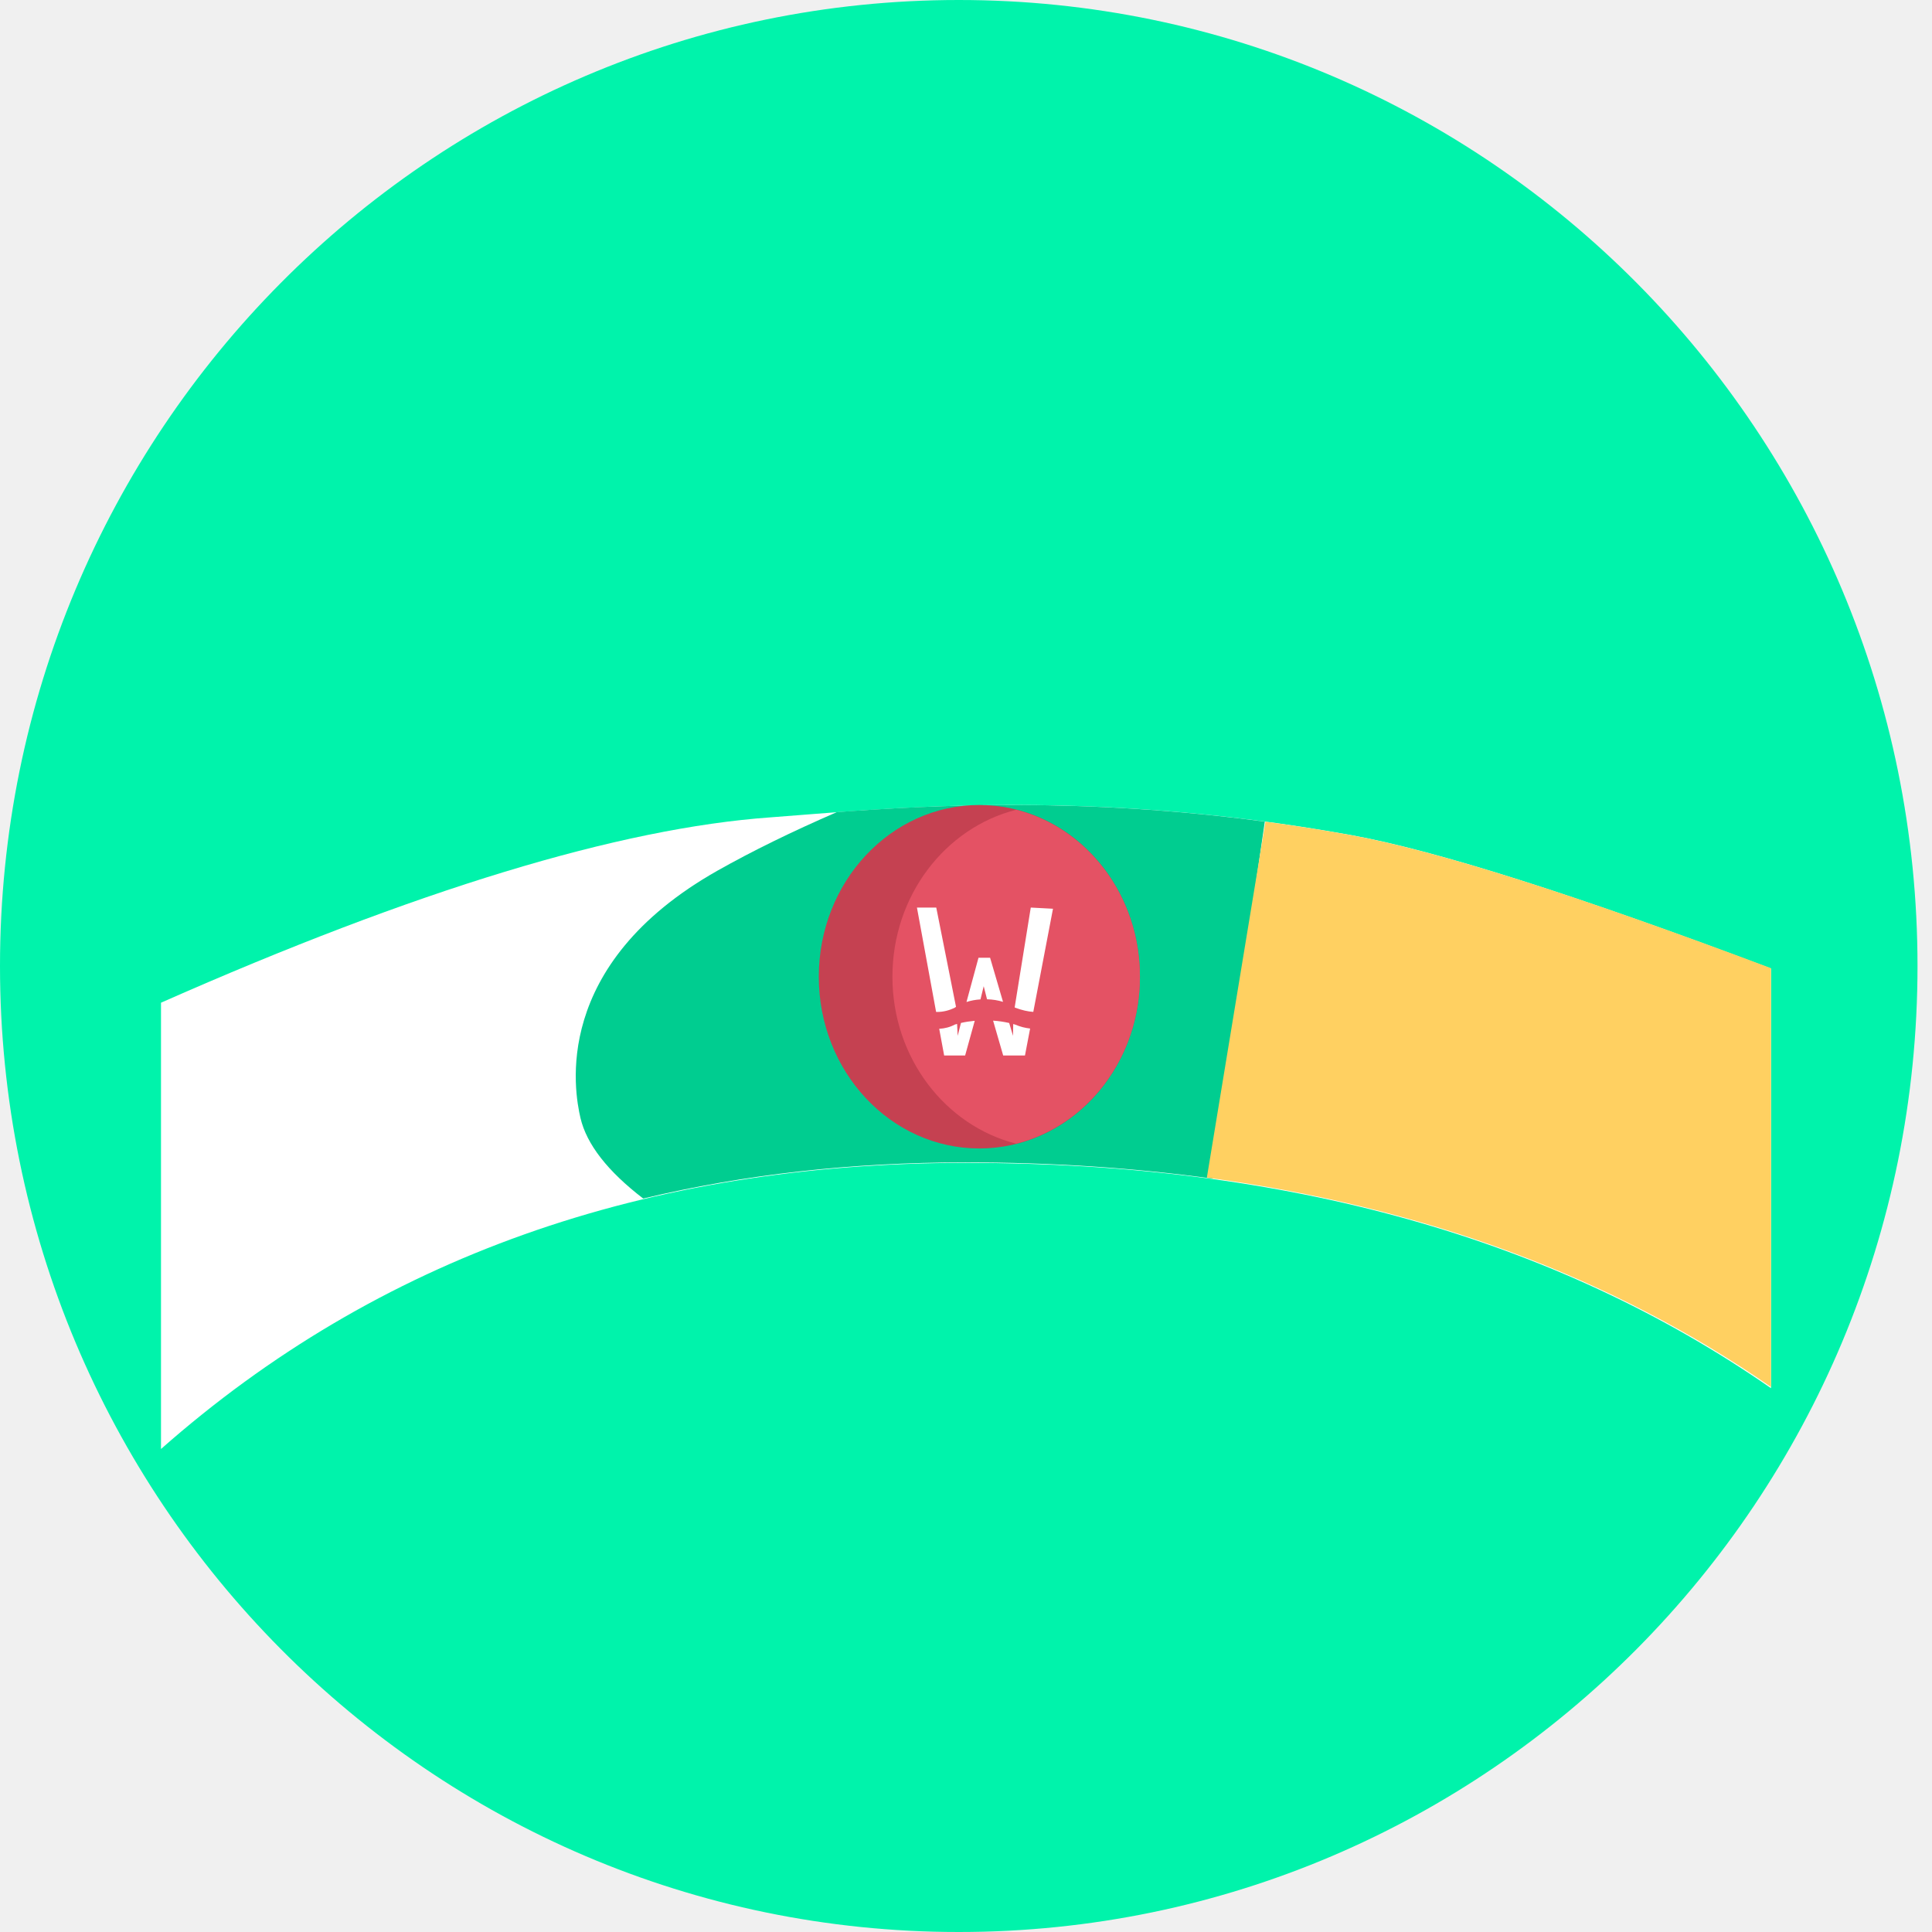
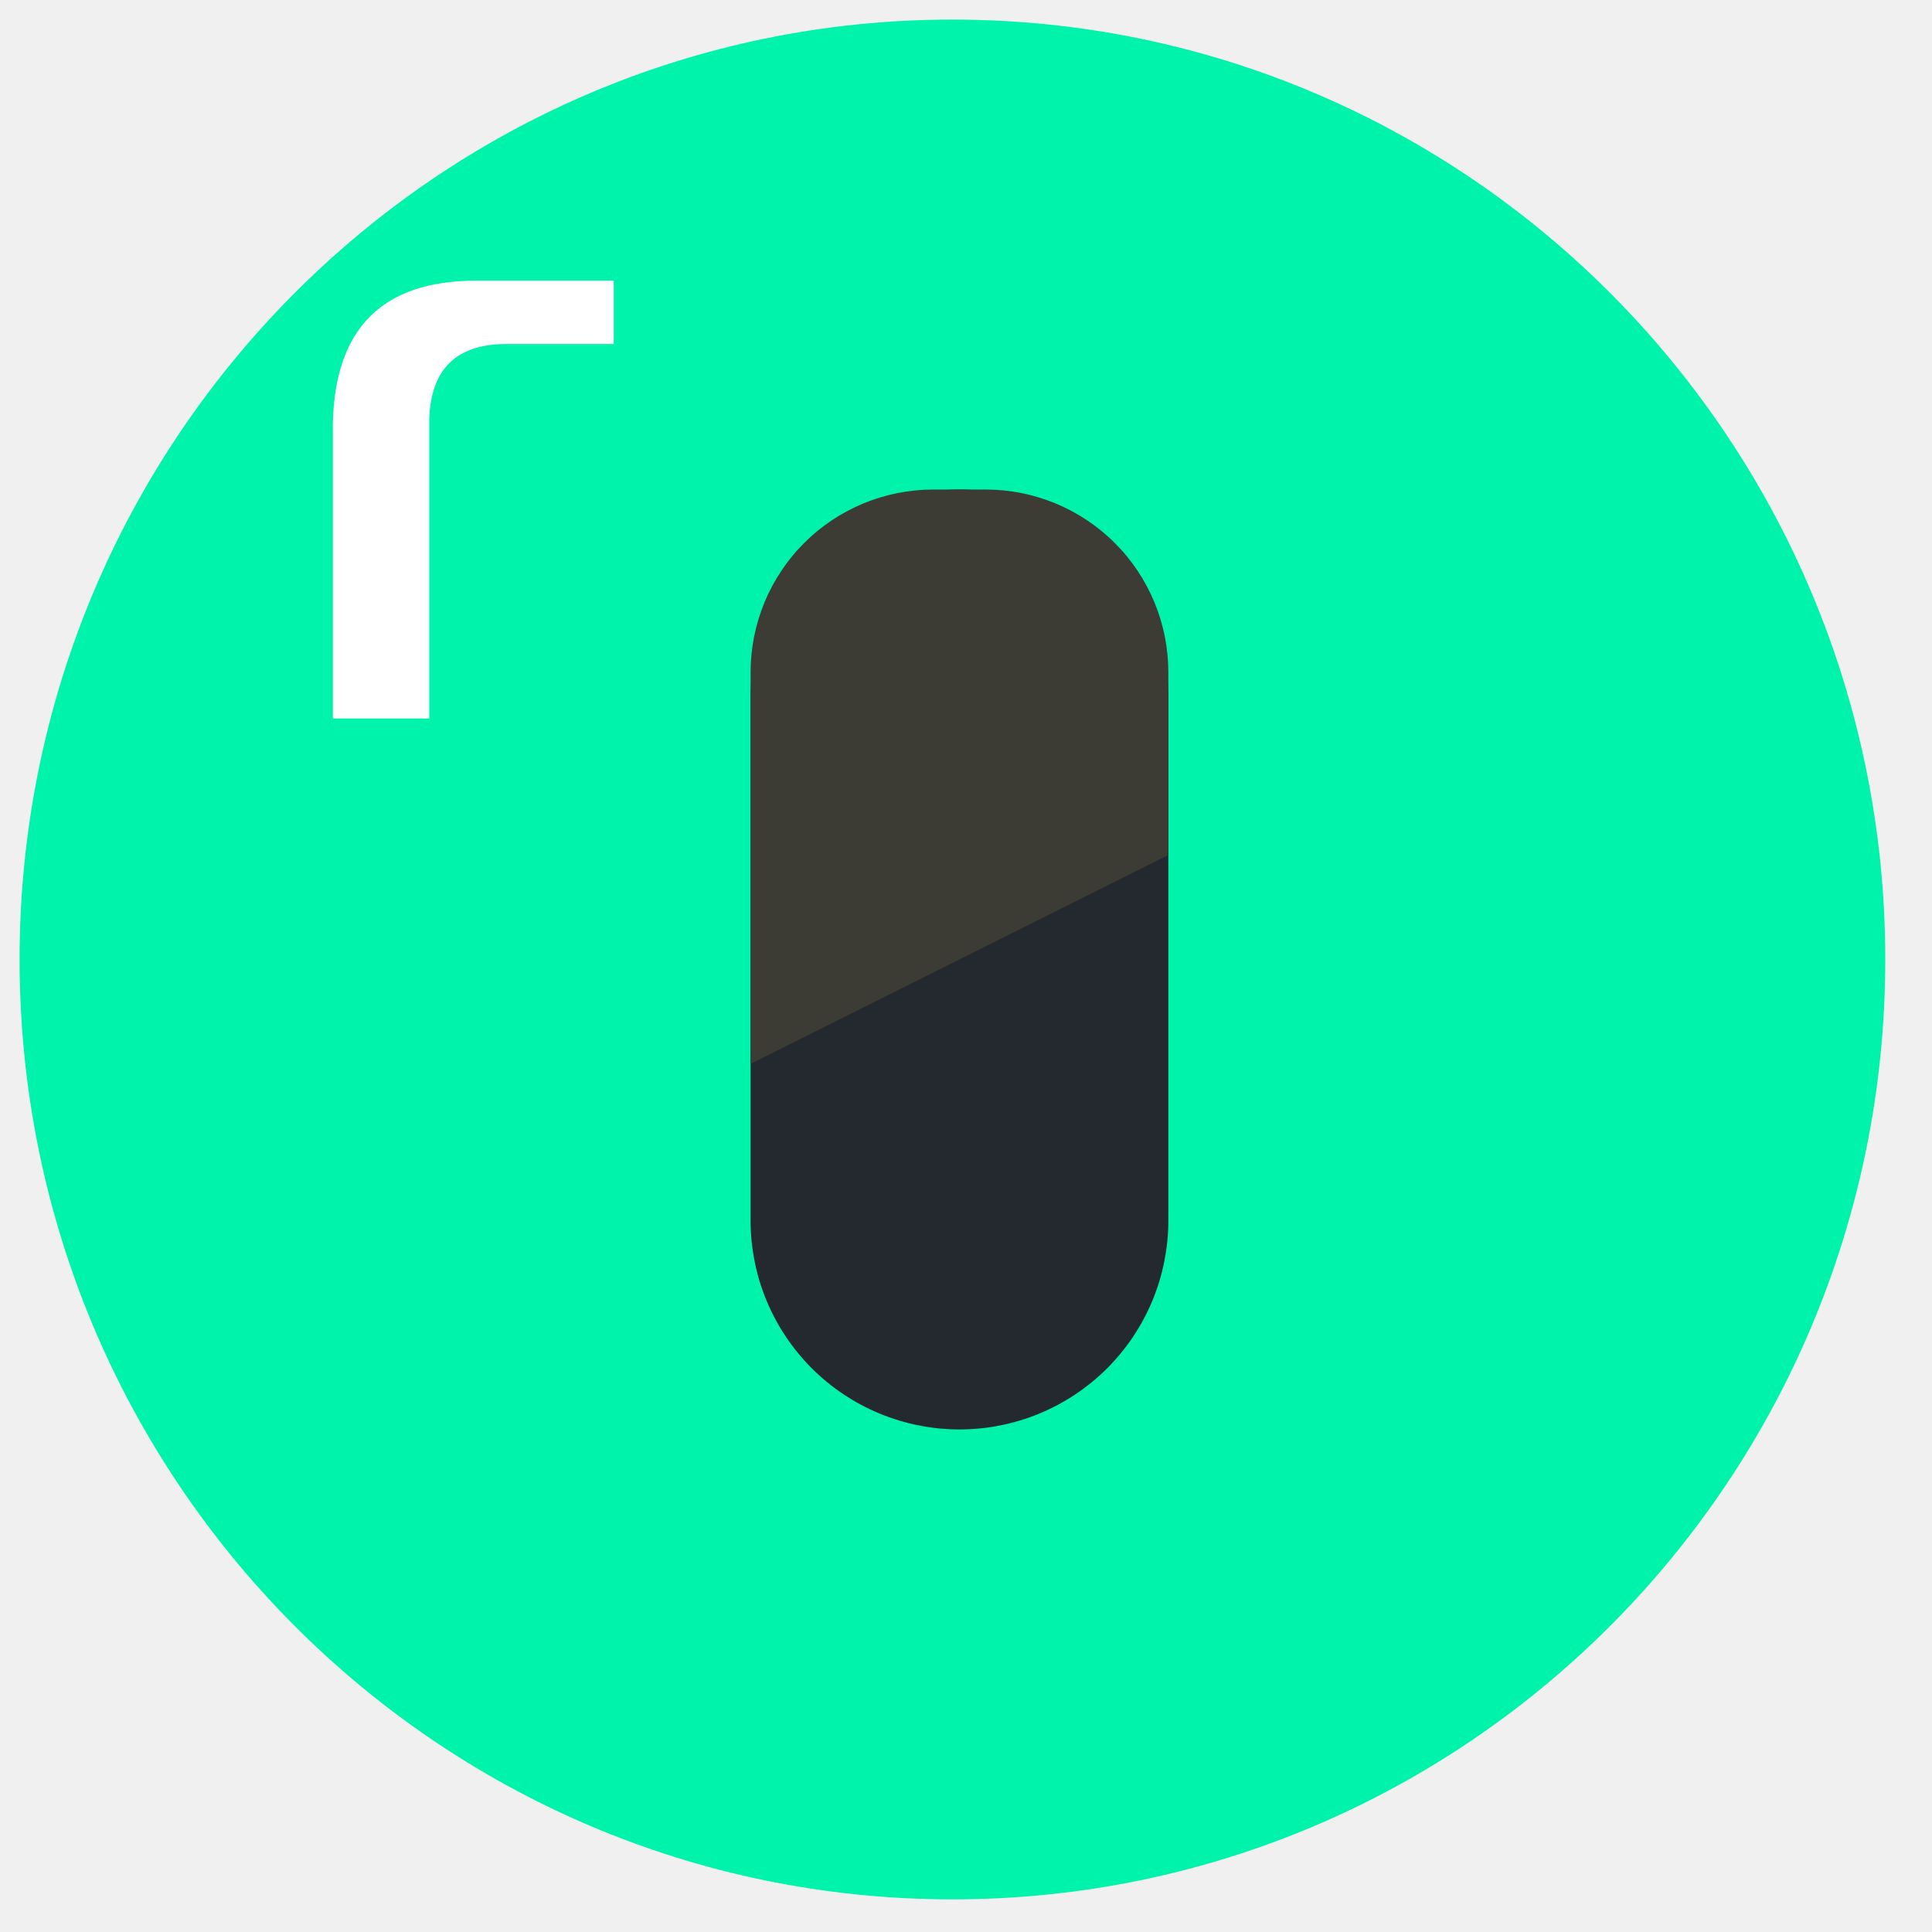
- <svg xmlns="http://www.w3.org/2000/svg" width="36px" height="36px" viewBox="0 0 36 36" version="1.1">
-   <defs />
-   <g id="StaFi-rDOT-Copy-4" stroke="none" stroke-width="1" fill="none" fill-rule="evenodd" transform="translate(-42, -327)">
-     <g id="Group-5-Copy-2" transform="translate(42, 327)">
-       <ellipse id="Oval-5-Copy" fill="#00F3AB" cx="17.865" cy="18" rx="17.865" ry="18" />
-       <g id="Group-17" transform="translate(3, 15)">
-         <path d="M0,3.684 C4.75,1.584 8.537,0.432 11.36,0.23 C13.275,0.092 17.138,-0.353 22.177,0.561 C23.768,0.85 26.375,1.679 30,3.048 L30,10.867 C25.972,8.067 20.972,6.668 15,6.668 C9.028,6.668 4.028,8.445 0,12 L0,3.684 Z" id="Rectangle-6" fill="#FFFFFF" />
-         <path d="M12.593,0.133 C14.437,-0.004 17.186,-0.143 20.568,0.31 L19.599,6.963 C18.132,6.76 16.595,6.659 14.988,6.659 C12.864,6.659 10.863,6.884 8.985,7.333 C8.32,6.822 7.931,6.322 7.816,5.831 C7.702,5.339 7.261,2.98 10.37,1.223 C11.013,0.86 11.754,0.497 12.593,0.133 Z" id="Combined-Shape" fill="#00CD90" />
-         <ellipse id="Oval" fill="#C54151" cx="15.249" cy="3.2" rx="2.992" ry="3.2" />
-         <path d="M15.935,0.089 C17.257,0.424 18.241,1.69 18.241,3.2 C18.241,4.71 17.257,5.976 15.935,6.311 C14.612,5.976 13.629,4.71 13.629,3.2 C13.629,1.69 14.612,0.424 15.935,0.089 Z" id="Combined-Shape" fill="#E45264" />
-         <g id="Group-2-Copy-3" transform="translate(14.08587, 1.911111)" fill="#FFFFFF">
-           <path d="M2.168,1.944 C2.068,1.938 1.955,1.912 1.831,1.866 C1.827,1.864 1.824,1.862 1.821,1.86 L2.121,0 L2.535,0.022 L2.168,1.944 Z M2.109,2.254 L2.013,2.756 L1.607,2.756 L1.419,2.107 C1.523,2.114 1.624,2.129 1.719,2.151 L1.79,2.39 L1.794,2.17 C1.806,2.174 1.818,2.177 1.831,2.181 C1.923,2.22 2.016,2.244 2.109,2.254 Z M1.306,1.709 L1.244,1.465 L1.184,1.711 C1.091,1.717 1.004,1.733 0.923,1.76 L1.147,0.935 L1.363,0.935 L1.604,1.757 C1.512,1.728 1.413,1.712 1.306,1.709 Z M1.077,2.11 L0.898,2.756 L0.507,2.756 L0.415,2.259 C0.521,2.253 0.617,2.228 0.704,2.181 C0.719,2.176 0.733,2.172 0.748,2.168 L0.759,2.39 L0.82,2.15 C0.902,2.131 0.988,2.118 1.077,2.11 Z M0.357,1.944 L0,0 L0.36,0 L0.728,1.85 C0.72,1.856 0.712,1.861 0.704,1.866 C0.599,1.918 0.489,1.945 0.376,1.945 C0.37,1.945 0.364,1.945 0.357,1.944 Z" id="Combined-Shape-Copy" />
-         </g>
-         <path d="M20.58,0.311 C21.093,0.38 21.621,0.462 22.162,0.56 C23.756,0.848 26.368,1.675 30,3.041 L30,10.844 C27.025,8.785 23.521,7.484 19.488,6.943 L20.58,0.311 Z" id="Combined-Shape" fill="#FFD061" />
-       </g>
+ <svg xmlns="http://www.w3.org/2000/svg" width="37px" height="37px" viewBox="0 0 37 37" version="1.1">
+   <g id="Group-26" transform="translate(0.375 0.375)">
+     <g id="Group-5-Copy-4">
+       <path d="M17.865 36C27.732 36 35.73 27.941 35.73 18C35.73 8.059 27.732 0 17.865 0C7.998 0 0 8.059 0 18C0 27.941 7.998 36 17.865 36Z" id="Oval-5-Copy" fill="#00F3AB" fill-rule="evenodd" stroke="none" />
+     </g>
+     <path d="M6 13.385L6 7.742C6.035 5.914 6.949 5 8.742 5L11.379 5L11.379 6.213L9.322 6.213C8.373 6.213 7.881 6.688 7.846 7.637L7.846 13.385L6 13.385Z" id="r-copy-3" fill="#FFFFFF" fill-rule="evenodd" stroke="none" />
+     <g id="Group-8-Copy" transform="translate(14 9)">
+       <path d="M3.999 0L4.001 0Q4.197 0 4.393 0.019Q4.588 0.039 4.781 0.077Q4.974 0.115 5.162 0.172Q5.35 0.229 5.531 0.304Q5.713 0.38 5.886 0.472Q6.059 0.565 6.223 0.674Q6.386 0.783 6.538 0.908Q6.69 1.032 6.829 1.171Q6.968 1.31 7.092 1.462Q7.217 1.614 7.326 1.777Q7.435 1.941 7.528 2.114Q7.62 2.287 7.696 2.469Q7.771 2.65 7.828 2.838Q7.885 3.026 7.923 3.219Q7.961 3.412 7.981 3.607Q8 3.803 8 3.999L8 14.001Q8 14.197 7.981 14.393Q7.961 14.588 7.923 14.781Q7.885 14.974 7.828 15.162Q7.771 15.35 7.696 15.531Q7.62 15.713 7.528 15.886Q7.435 16.059 7.326 16.223Q7.217 16.386 7.092 16.538Q6.968 16.69 6.829 16.829Q6.69 16.968 6.538 17.092Q6.386 17.217 6.223 17.326Q6.059 17.435 5.886 17.528Q5.713 17.62 5.531 17.696Q5.35 17.771 5.162 17.828Q4.974 17.885 4.781 17.923Q4.588 17.962 4.393 17.981Q4.197 18 4.001 18L3.999 18Q3.803 18 3.607 17.981Q3.412 17.962 3.219 17.923Q3.026 17.885 2.838 17.828Q2.65 17.771 2.469 17.696Q2.287 17.62 2.114 17.528Q1.941 17.435 1.777 17.326Q1.614 17.217 1.462 17.092Q1.31 16.968 1.171 16.829Q1.032 16.69 0.908 16.538Q0.783 16.386 0.674 16.223Q0.565 16.059 0.472 15.886Q0.38 15.713 0.304 15.531Q0.229 15.35 0.172 15.162Q0.115 14.974 0.077 14.781Q0.039 14.588 0.019 14.393Q0 14.197 0 14.001L0 3.999Q0 3.803 0.019 3.607Q0.039 3.412 0.077 3.219Q0.115 3.026 0.172 2.838Q0.229 2.65 0.304 2.469Q0.38 2.287 0.472 2.114Q0.565 1.941 0.674 1.777Q0.783 1.614 0.908 1.462Q1.032 1.31 1.171 1.171Q1.31 1.032 1.462 0.908Q1.614 0.783 1.777 0.674Q1.941 0.565 2.114 0.472Q2.287 0.38 2.469 0.304Q2.65 0.229 2.838 0.172Q3.026 0.115 3.219 0.077Q3.412 0.039 3.607 0.019Q3.803 0 3.999 0Z" id="Rectangle-33" fill="#23292F" fill-rule="evenodd" stroke="none" />
+       <path d="M3.499 0L4.501 0Q4.673 0 4.844 0.017Q5.015 0.034 5.184 0.067Q5.352 0.101 5.517 0.151Q5.681 0.201 5.84 0.266Q5.999 0.332 6.15 0.413Q6.302 0.494 6.445 0.59Q6.588 0.685 6.721 0.794Q6.854 0.903 6.975 1.025Q7.097 1.146 7.206 1.279Q7.315 1.412 7.41 1.555Q7.506 1.698 7.587 1.85Q7.668 2.001 7.734 2.16Q7.799 2.319 7.849 2.483Q7.899 2.648 7.933 2.816Q7.966 2.985 7.983 3.156Q8 3.327 8 3.499L8 7L4.44089e-16 11L-3.53053e-15 3.499Q-3.62162e-15 3.327 0.017 3.156Q0.034 2.985 0.067 2.816Q0.101 2.648 0.151 2.483Q0.201 2.319 0.266 2.16Q0.332 2.001 0.413 1.85Q0.494 1.698 0.59 1.555Q0.685 1.412 0.794 1.279Q0.903 1.146 1.025 1.025Q1.146 0.903 1.279 0.794Q1.412 0.685 1.555 0.59Q1.698 0.494 1.85 0.413Q2.001 0.332 2.16 0.266Q2.319 0.201 2.483 0.151Q2.648 0.101 2.816 0.067Q2.985 0.034 3.156 0.017Q3.327 0 3.499 0L3.499 0Z" id="Rectangle-33-Copy" fill="#3C3C34" fill-rule="evenodd" stroke="none" />
    </g>
  </g>
</svg>
